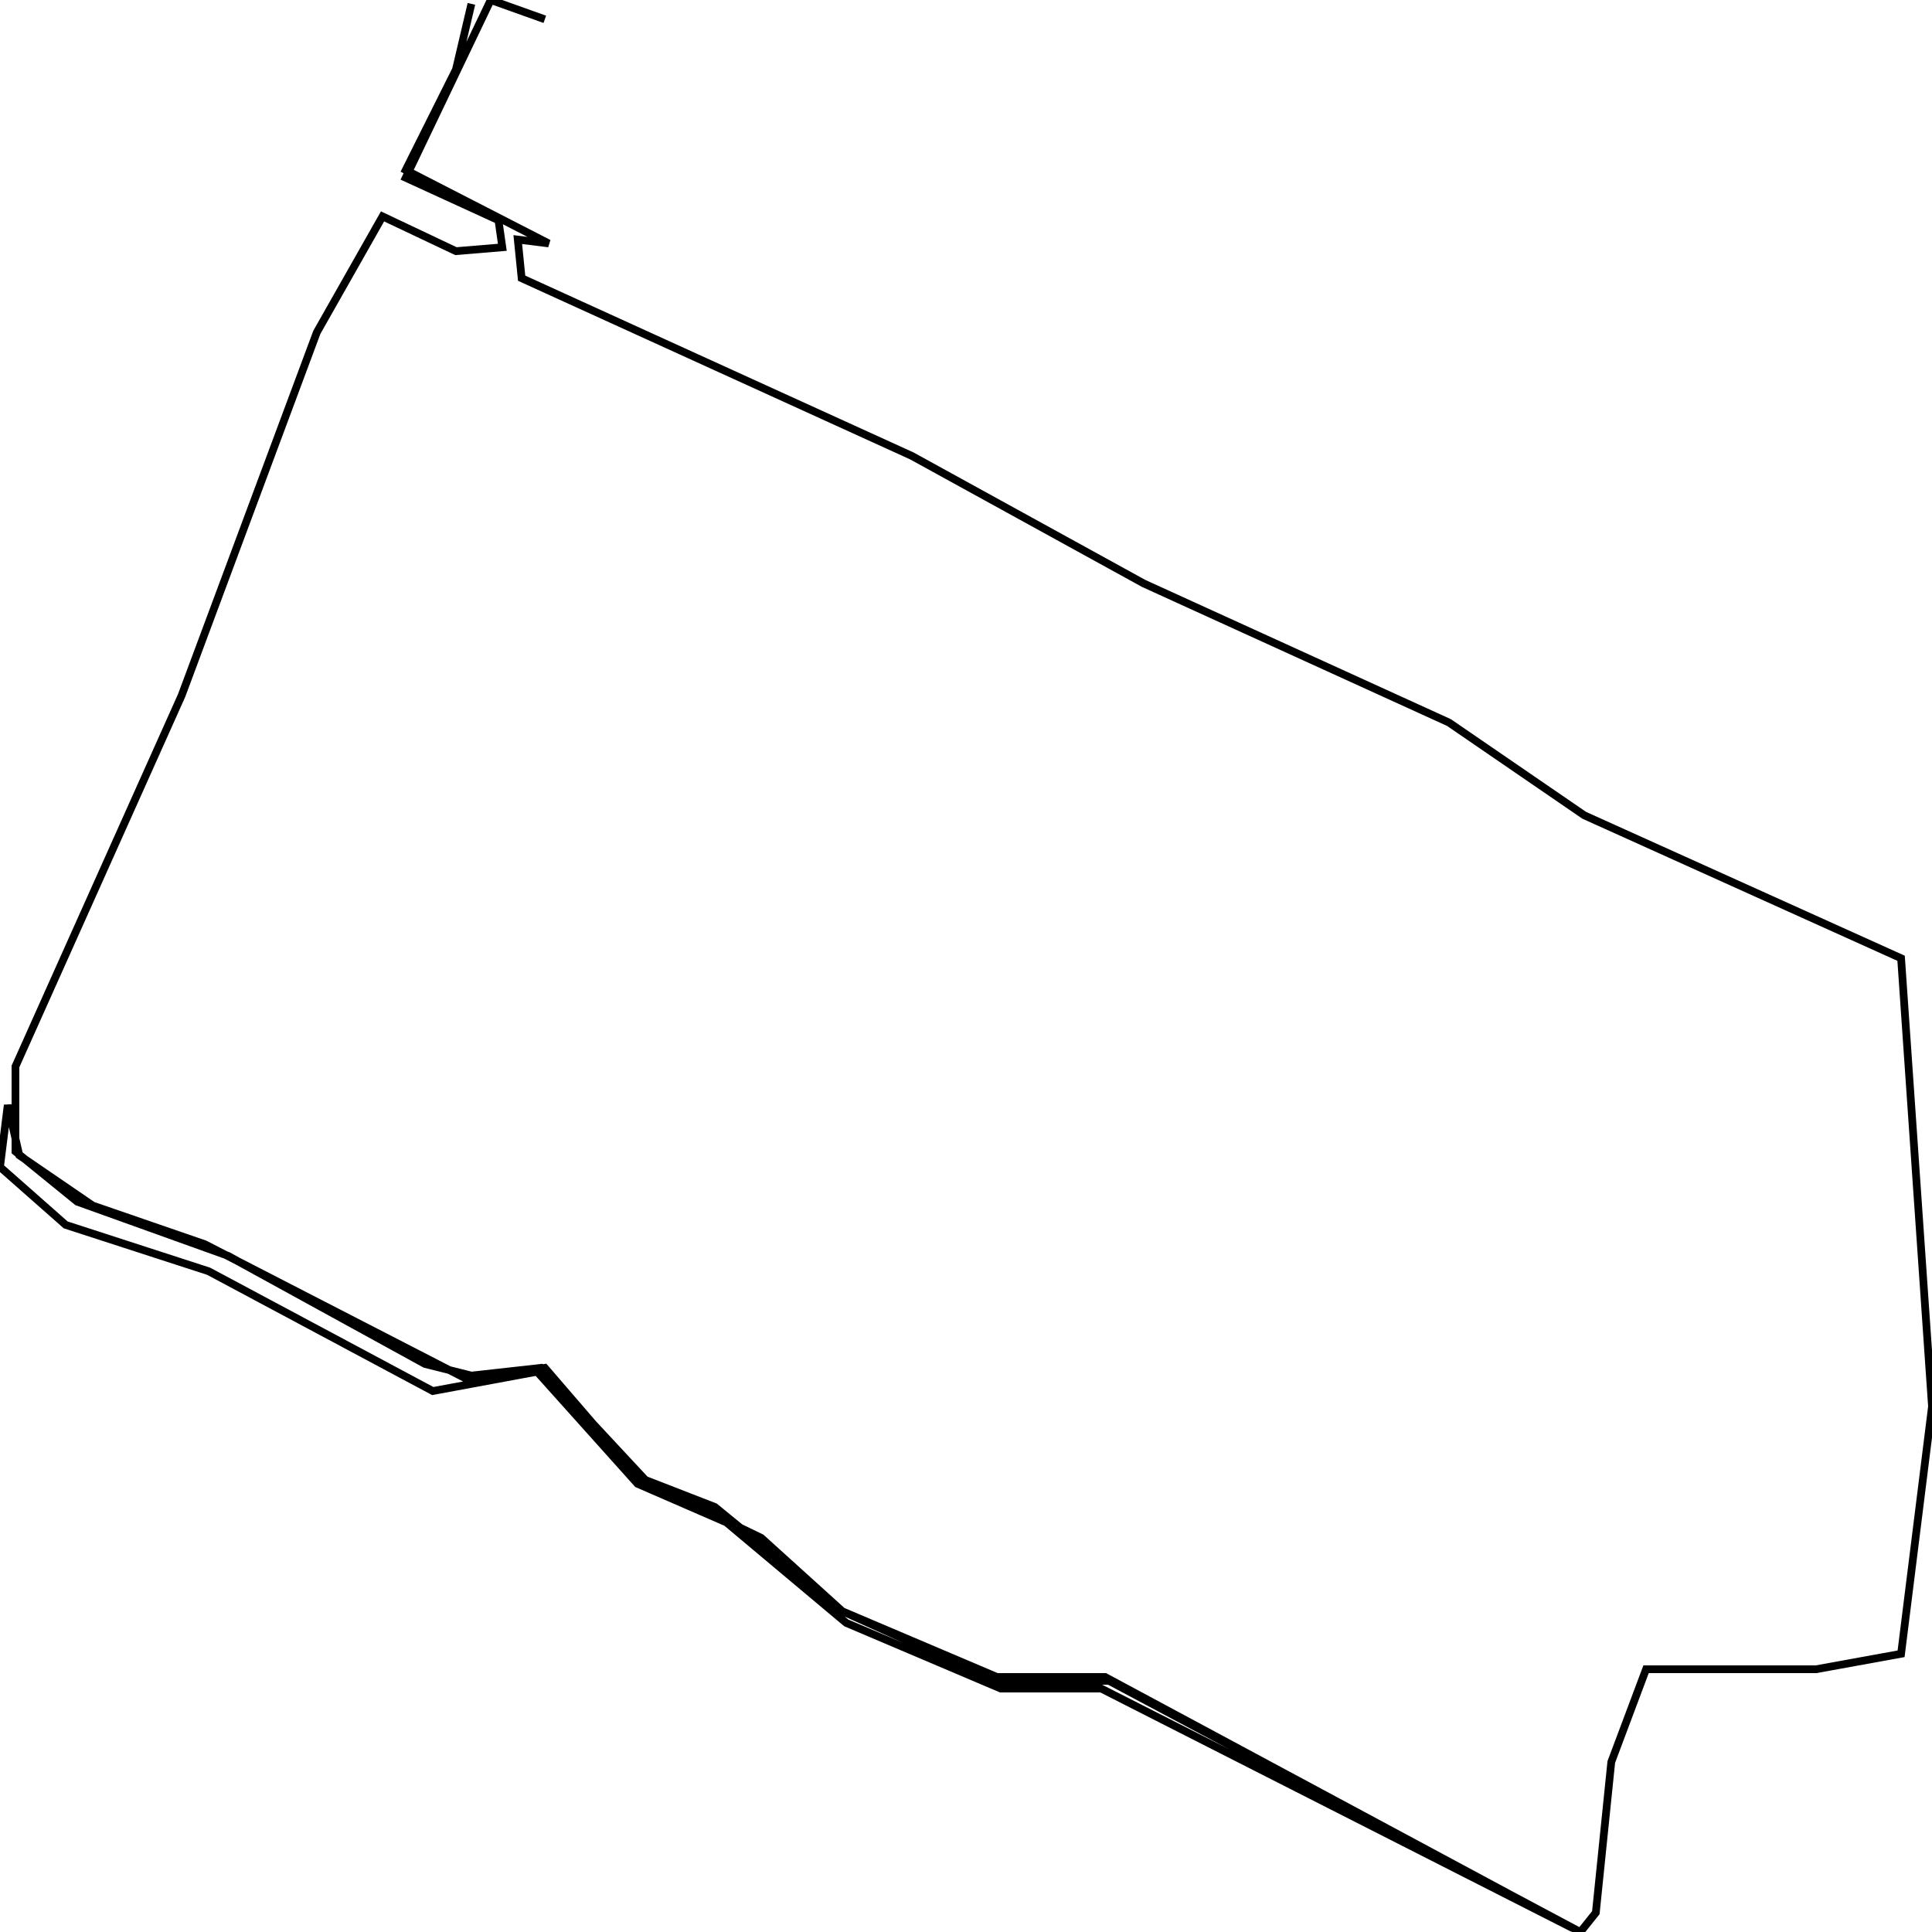
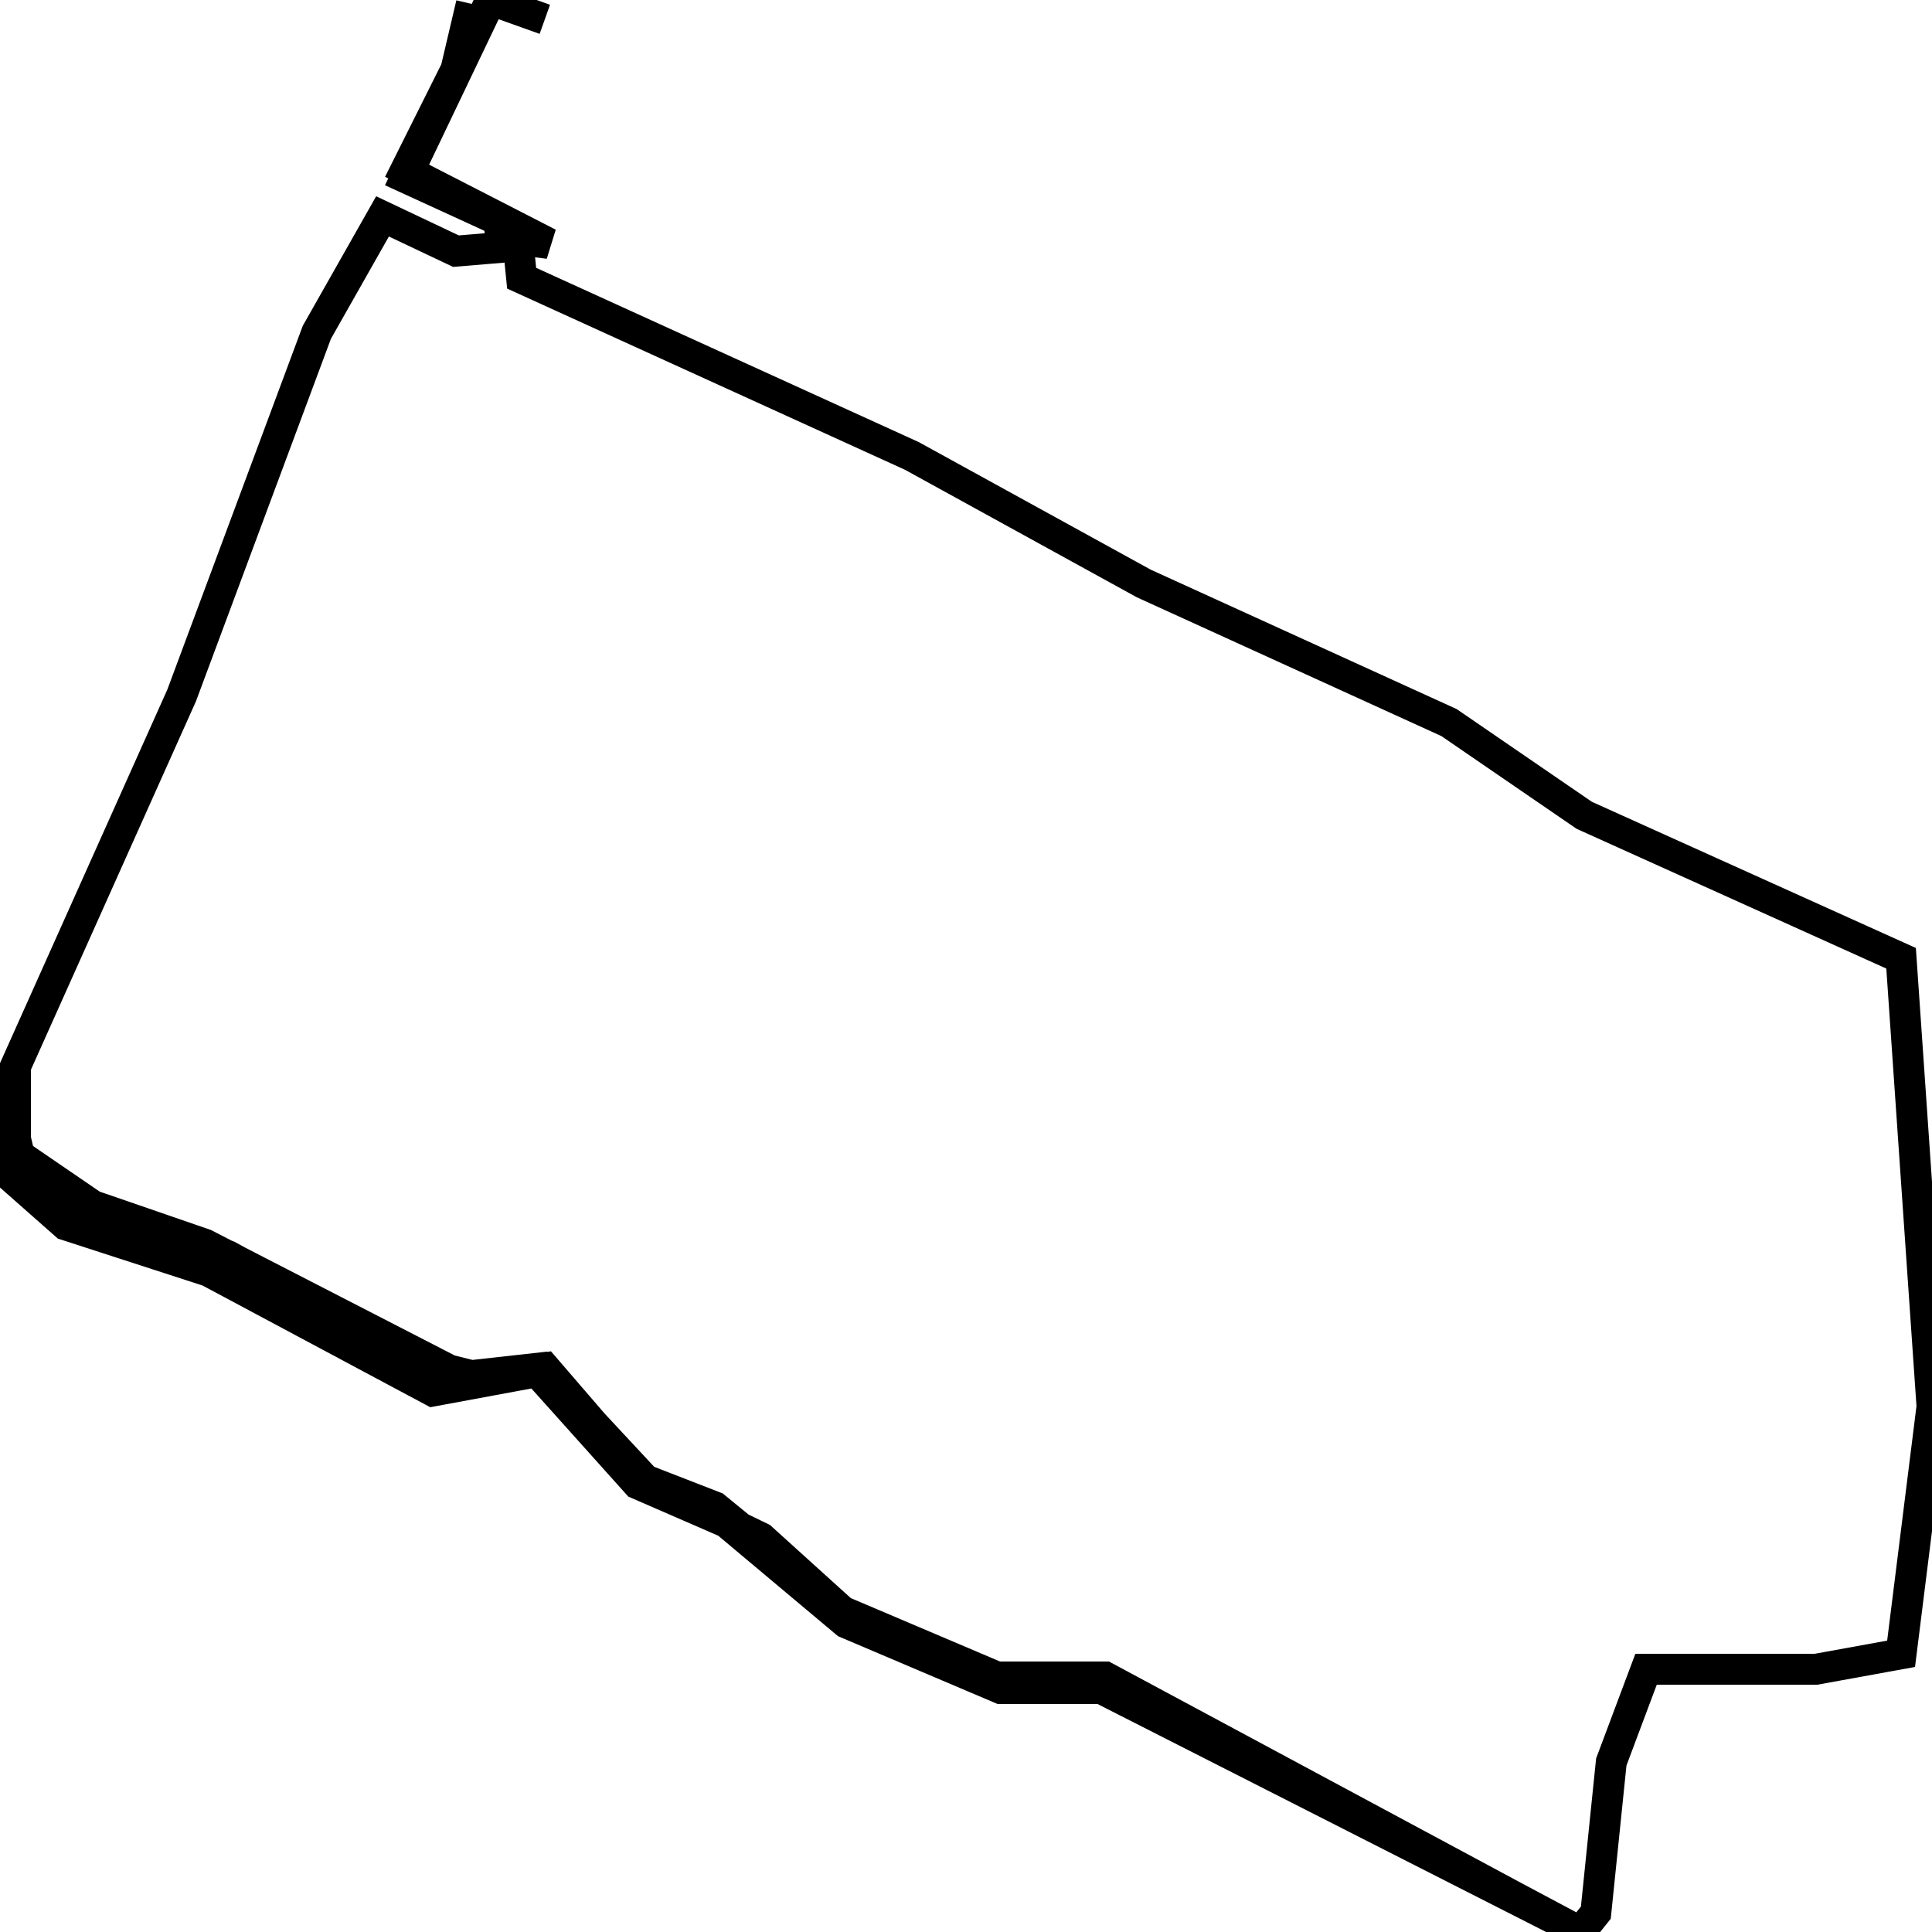
<svg xmlns="http://www.w3.org/2000/svg" viewBox="0 0 500 500">
-   <path d="M122,1l-4,17l-13,26l37,19l-8,-1l1,10l101,46l60,33l79,36l35,24l82,37l8,116l-8,64l-22,4l-44,0l-9,24l-4,39l-4,5l-122,-65l-29,0l-40,-18l-21,-19l-31,-15l-25,-29l-20,3l-68,-35l-29,-10l-19,-13l-3,-13l-2,16l17,15l37,12l58,31l27,-5l26,29l23,10l31,26l40,17l26,0l122,62l-121,-65l-28,0l-40,-17l-33,-27l-18,-7l-27,-29l-18,2l-12,-3l-51,-28l-39,-14l-16,-13l0,-22l43,-96l35,-94l17,-30l19,9l12,-1l-1,-7l-24,-11l22,-46l14,5" fill="none" stroke="currentColor" stroke-width="2" />
+   <path d="M122,1l-4,17l-13,26l37,19l-8,-1l1,10l101,46l60,33l79,36l35,24l82,37l8,116l-8,64l-22,4l-44,0l-9,24l-4,39l-4,5l-122,-65l-29,0l-40,-18l-21,-19l-31,-15l-25,-29l-20,3l-68,-35l-29,-10l-19,-13l-3,-13l-2,16l17,15l37,12l58,31l27,-5l26,29l23,10l31,26l40,17l26,0l122,62l-121,-65l-28,0l-40,-17l-33,-27l-18,-7l-27,-29l-18,2l-12,-3l-51,-28l-39,-14l-16,-13l0,-22l43,-96l35,-94l17,-30l19,9l12,-1l-1,-7l-24,-11l22,-46l14,5" fill="none" stroke="currentColor" stroke-width="8" />
</svg>
